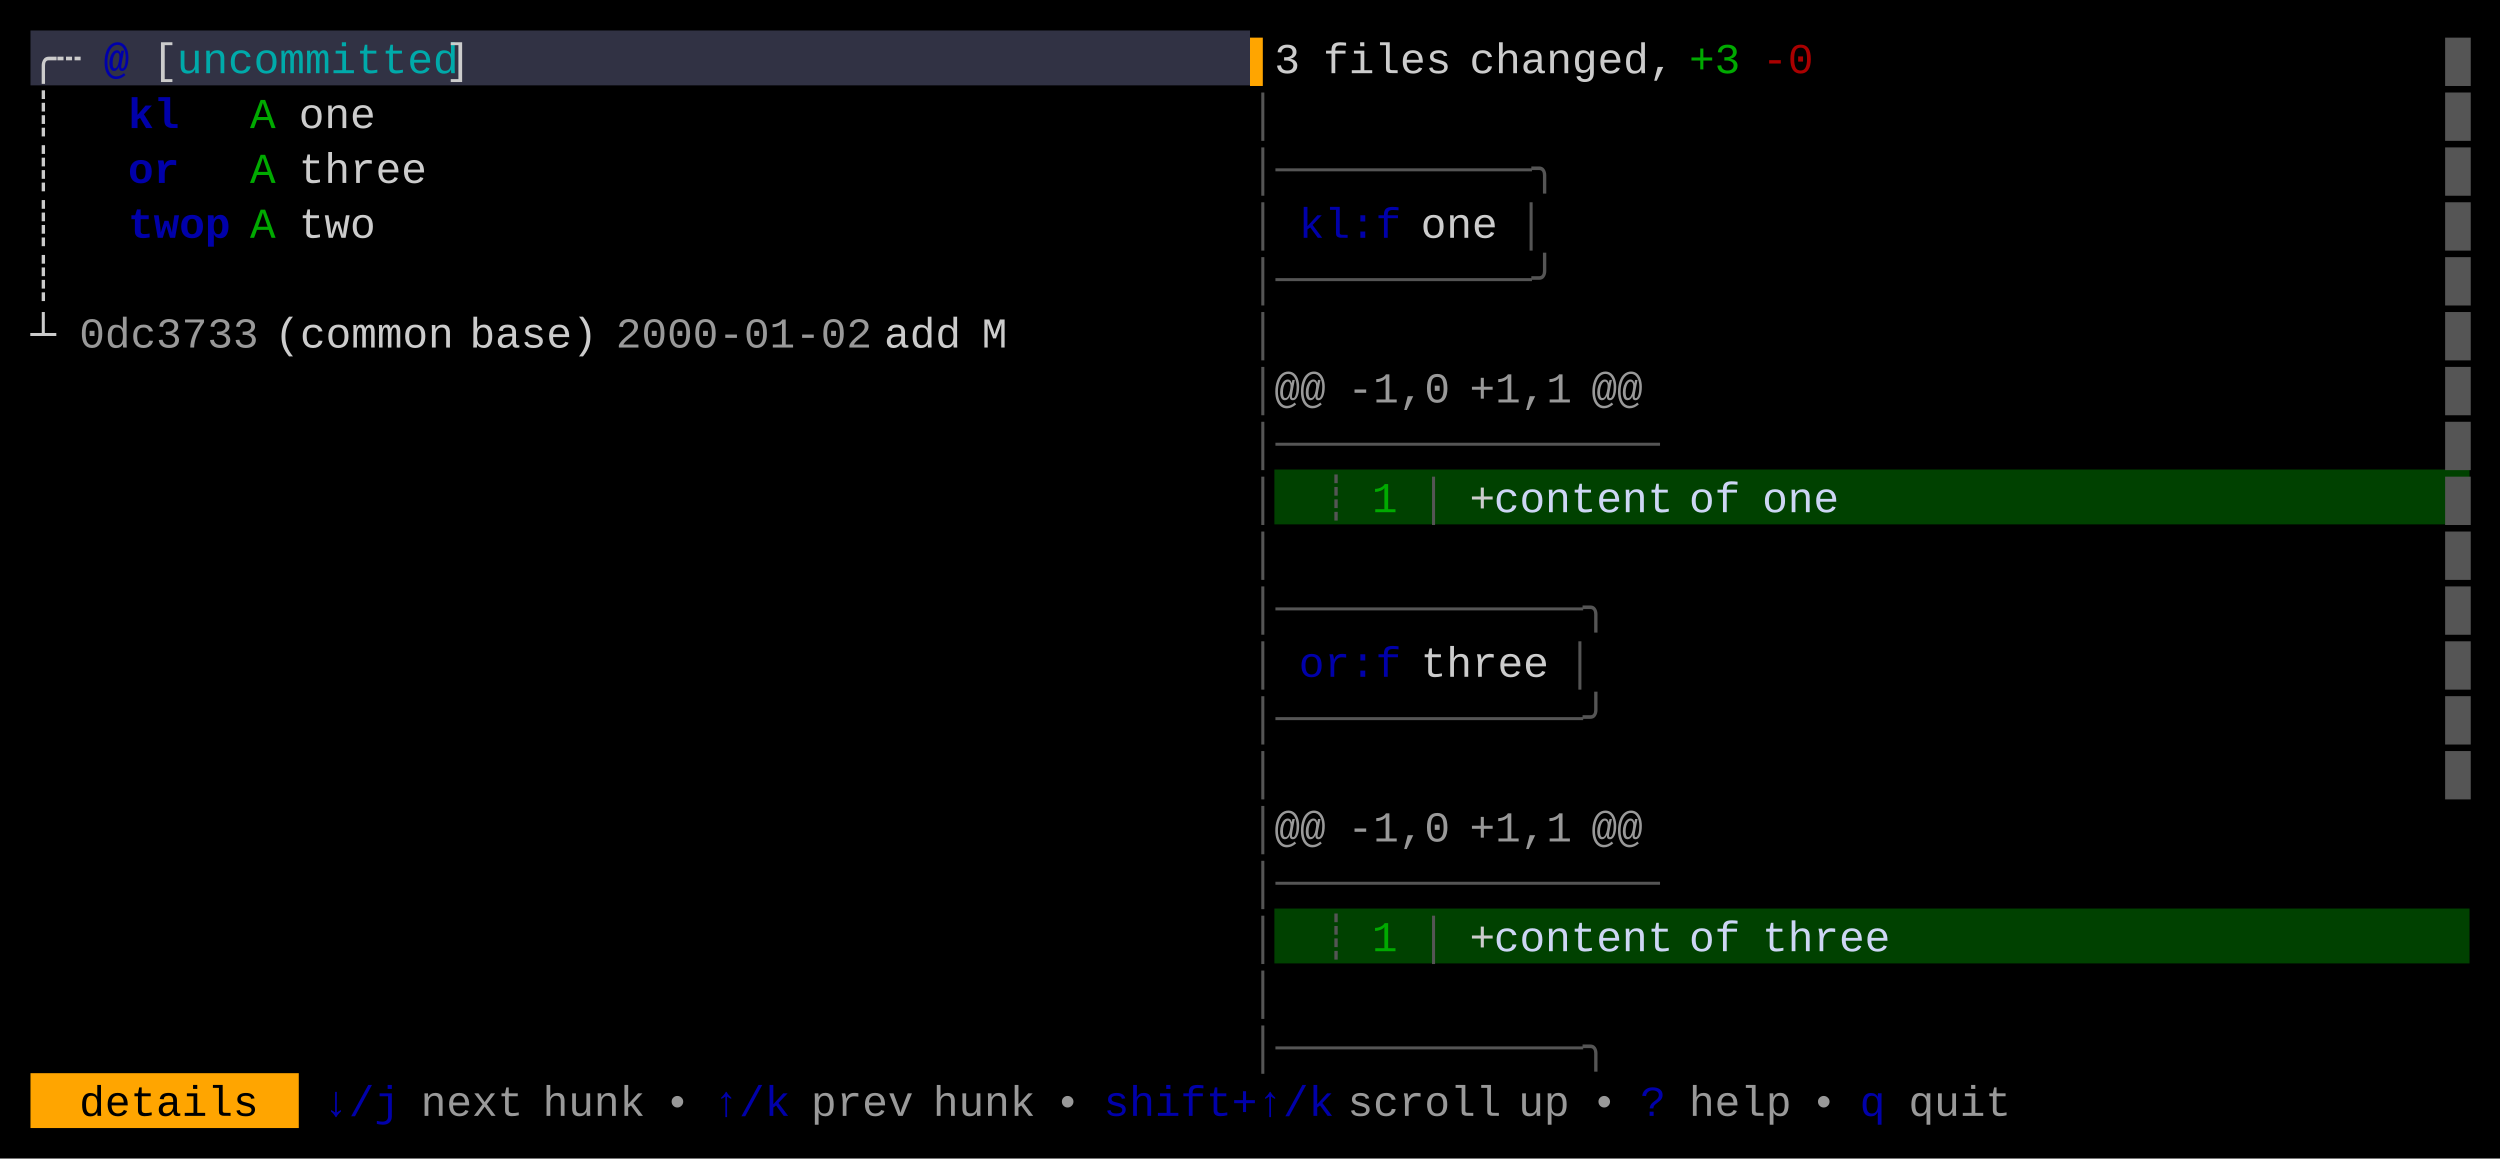
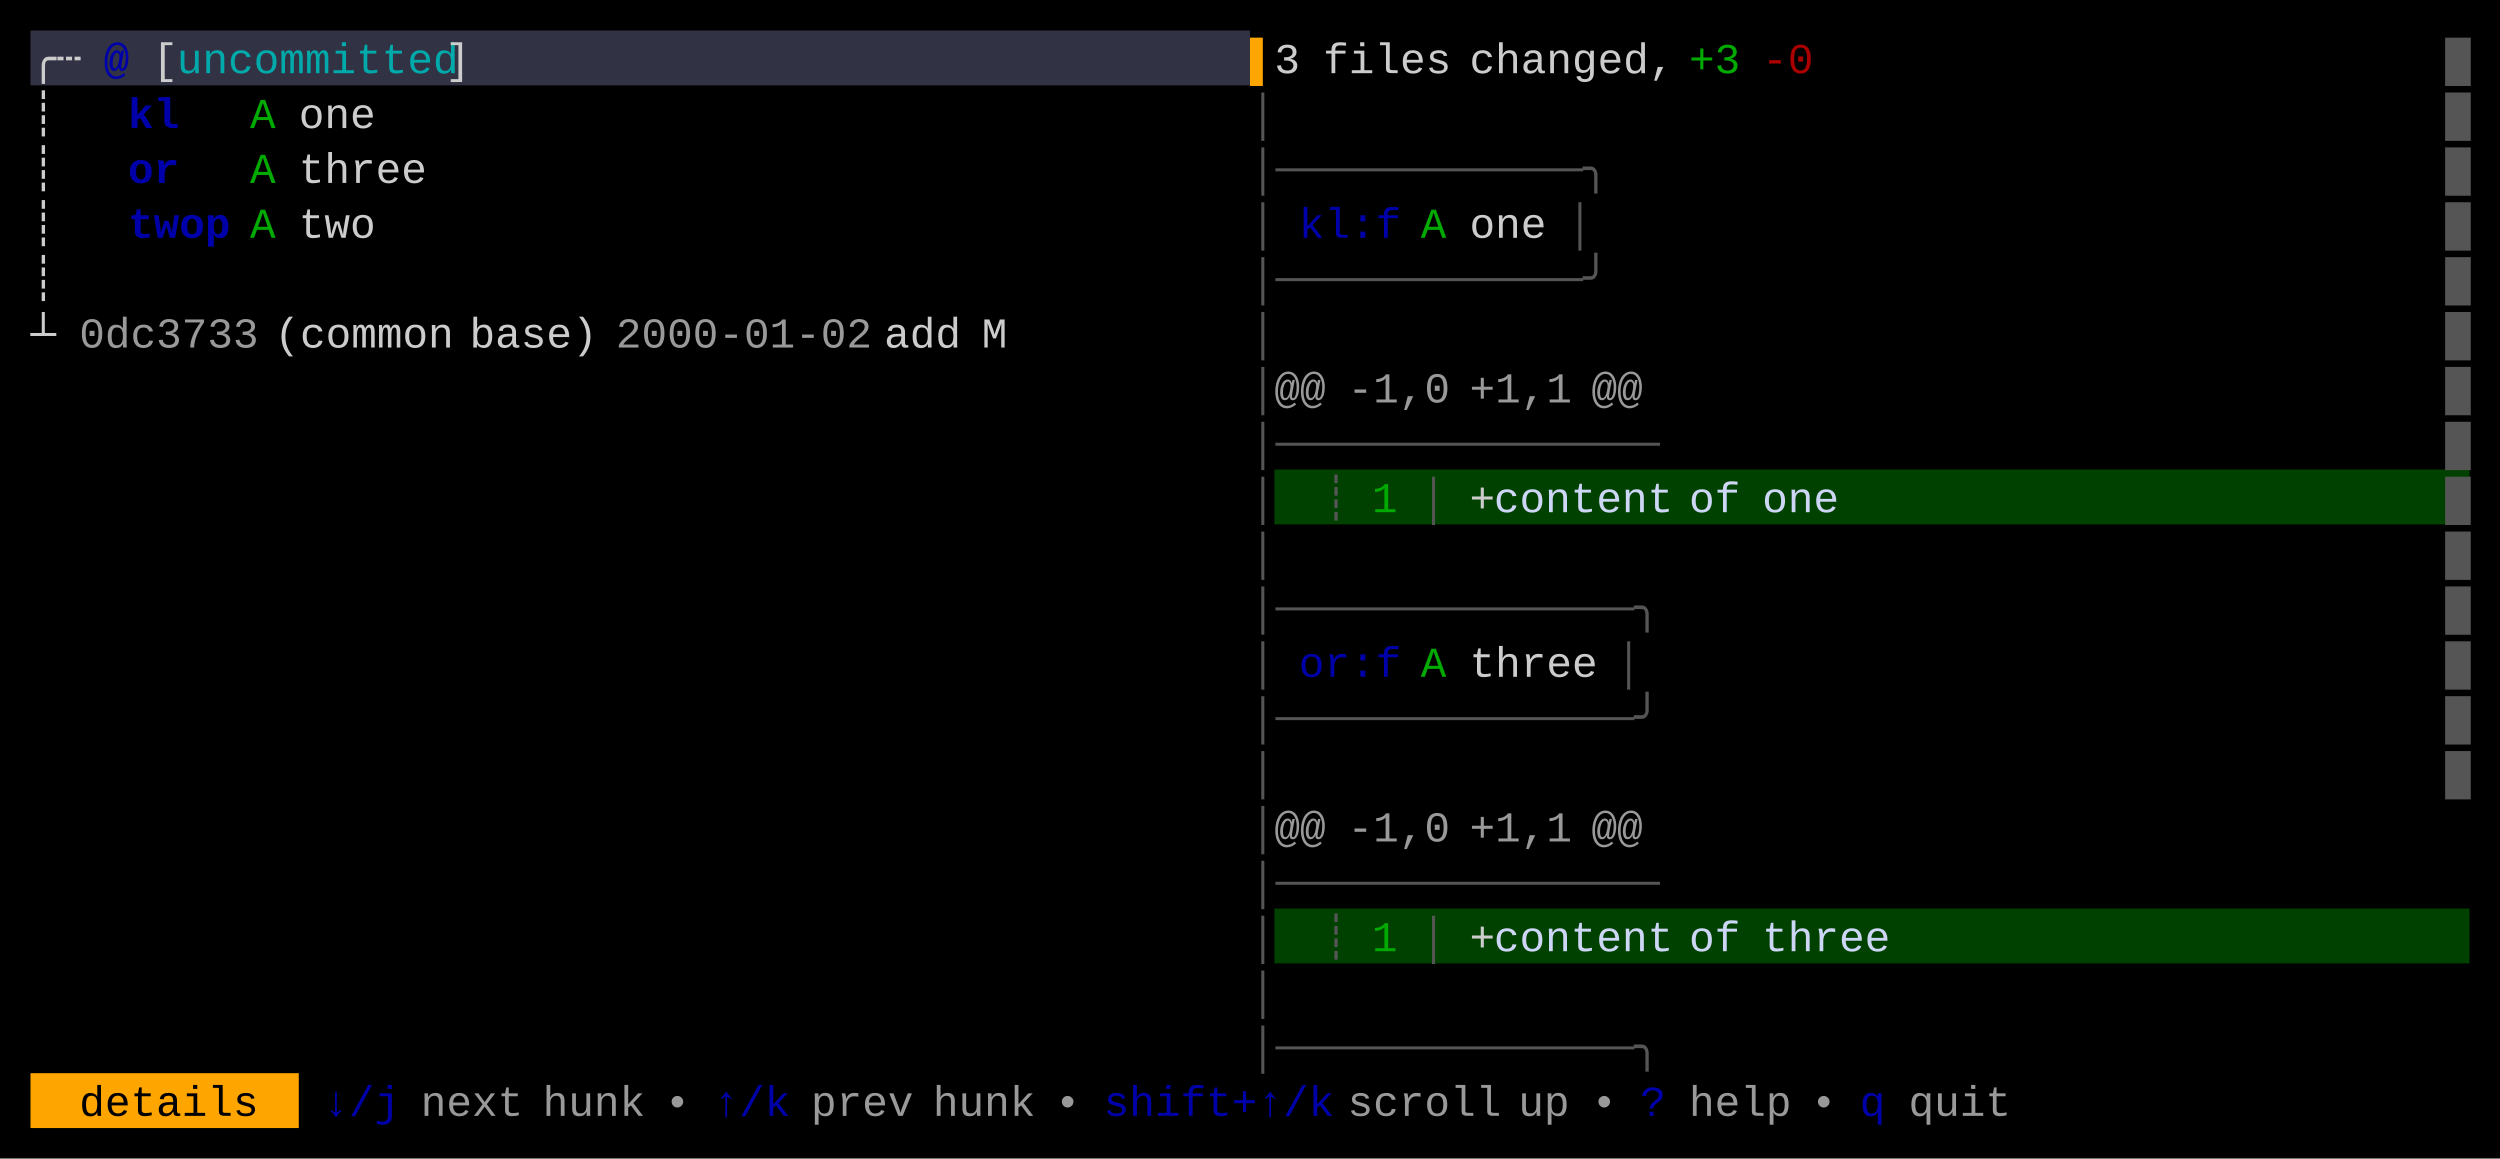
<svg xmlns="http://www.w3.org/2000/svg" width="820" height="380" viewBox="0 0 820 380">
  <rect x="0" y="0" width="820" height="380" fill="#000000" />
  <rect x="10" y="10" width="400" height="18" fill="#313244" />
  <rect x="418" y="154" width="392" height="18" fill="#004100" />
  <rect x="418" y="298" width="392" height="18" fill="#004100" />
  <rect x="10" y="352" width="88" height="18" fill="#FFA500" />
  <g font-family="Menlo, Monaco, 'Courier New', monospace" font-size="14" xml:space="preserve">
    <text x="10 18" y="24" style="fill:#CCCCCC;">╭┄</text>
    <text x="34" y="24" style="fill:#0000AA;font-weight:bold;">@</text>
    <text x="50" y="24" style="fill:#CCCCCC;">[</text>
    <text x="58 66 74 82 90 98 106 114 122 130 138" y="24" style="fill:#00AAAA;">uncommitted</text>
    <text x="146" y="24" style="fill:#CCCCCC;">]</text>
    <text x="410" y="24" style="fill:#FFA500;">▌</text>
    <text x="418" y="24" style="fill:#CCCCCC;">3</text>
    <text x="434 442 450 458 466" y="24" style="fill:#CCCCCC;">files</text>
    <text x="482 490 498 506 514 522 530 538" y="24" style="fill:#CCCCCC;">changed,</text>
    <text x="554 562" y="24" style="fill:#00AA00;">+3</text>
    <text x="578 586" y="24" style="fill:#AA0000;">-0</text>
    <text x="802" y="24" style="fill:#555555;">█</text>
    <text x="10" y="42" style="fill:#CCCCCC;">┊</text>
    <text x="42 50" y="42" style="fill:#0000AA;font-weight:bold;">kl</text>
    <text x="82" y="42" style="fill:#00AA00;">A</text>
    <text x="98 106 114" y="42" style="fill:#CCCCCC;">one</text>
    <text x="410" y="42" style="fill:#555555;">│</text>
    <text x="802" y="42" style="fill:#555555;">█</text>
    <text x="10" y="60" style="fill:#CCCCCC;">┊</text>
    <text x="42 50" y="60" style="fill:#0000AA;font-weight:bold;">or</text>
    <text x="82" y="60" style="fill:#00AA00;">A</text>
    <text x="98 106 114 122 130" y="60" style="fill:#CCCCCC;">three</text>
-     <text x="410 418 426 434 442 450 458 466 474 482 490 498" y="60" style="fill:#555555;">│──────────╮</text>
+     <text x="410 418 426 434 442 450 458 466 474 482 490 498 506 514" y="60" style="fill:#555555;">│────────────╮</text>
    <text x="802" y="60" style="fill:#555555;">█</text>
    <text x="10" y="78" style="fill:#CCCCCC;">┊</text>
    <text x="42 50 58 66" y="78" style="fill:#0000AA;font-weight:bold;">twop</text>
    <text x="82" y="78" style="fill:#00AA00;">A</text>
    <text x="98 106 114" y="78" style="fill:#CCCCCC;">two</text>
    <text x="410" y="78" style="fill:#555555;">│</text>
    <text x="426 434 442 450" y="78" style="fill:#0000AA;">kl:f</text>
-     <text x="466 474 482" y="78" style="fill:#CCCCCC;">one</text>
-     <text x="498" y="78" style="fill:#555555;">│</text>
+     <text x="466" y="78" style="fill:#00AA00;">A</text>
+     <text x="482 490 498" y="78" style="fill:#CCCCCC;">one</text>
+     <text x="514" y="78" style="fill:#555555;">│</text>
    <text x="802" y="78" style="fill:#555555;">█</text>
    <text x="10" y="96" style="fill:#CCCCCC;">┊</text>
-     <text x="410 418 426 434 442 450 458 466 474 482 490 498" y="96" style="fill:#555555;">│──────────╯</text>
+     <text x="410 418 426 434 442 450 458 466 474 482 490 498 506 514" y="96" style="fill:#555555;">│────────────╯</text>
    <text x="802" y="96" style="fill:#555555;">█</text>
    <text x="10" y="114" style="fill:#CCCCCC;">┴</text>
    <text x="26 34 42 50 58 66 74" y="114" style="fill:#CCCCCC;opacity:0.75;">0dc3733</text>
    <text x="90 98 106 114 122 130 138" y="114" style="fill:#CCCCCC;">(common</text>
    <text x="154 162 170 178 186" y="114" style="fill:#CCCCCC;">base)</text>
    <text x="202 210 218 226 234 242 250 258 266 274" y="114" style="fill:#CCCCCC;opacity:0.75;">2000-01-02</text>
    <text x="290 298 306" y="114" style="fill:#CCCCCC;">add</text>
    <text x="322" y="114" style="fill:#CCCCCC;">M</text>
    <text x="410" y="114" style="fill:#555555;">│</text>
    <text x="802" y="114" style="fill:#555555;">█</text>
    <text x="410" y="132" style="fill:#555555;">│</text>
    <text x="418 426" y="132" style="fill:#CCCCCC;opacity:0.75;">@@</text>
    <text x="442 450 458 466" y="132" style="fill:#CCCCCC;opacity:0.75;">-1,0</text>
    <text x="482 490 498 506" y="132" style="fill:#CCCCCC;opacity:0.75;">+1,1</text>
    <text x="522 530" y="132" style="fill:#CCCCCC;opacity:0.75;">@@</text>
    <text x="802" y="132" style="fill:#555555;">█</text>
    <text x="410 418 426 434 442 450 458 466 474 482 490 498 506 514 522 530" y="150" style="fill:#555555;">│───────────────</text>
    <text x="802" y="150" style="fill:#555555;">█</text>
    <text x="410" y="168" style="fill:#555555;">│</text>
    <text x="434" y="168" style="fill:#555555;">┊</text>
    <text x="450" y="168" style="fill:#00AA00;">1</text>
    <text x="466" y="168" style="fill:#555555;">│</text>
    <text x="482" y="168" style="fill:#CCCCCC;">+</text>
    <text x="490 498 506 514 522 530 538" y="168" style="fill:#CDD6F4;">content</text>
    <text x="554 562" y="168" style="fill:#CDD6F4;">of</text>
    <text x="578 586 594" y="168" style="fill:#CDD6F4;">one</text>
    <text x="802" y="168" style="fill:#555555;">█</text>
    <text x="410" y="186" style="fill:#555555;">│</text>
    <text x="802" y="186" style="fill:#555555;">█</text>
-     <text x="410 418 426 434 442 450 458 466 474 482 490 498 506 514" y="204" style="fill:#555555;">│────────────╮</text>
+     <text x="410 418 426 434 442 450 458 466 474 482 490 498 506 514 522 530" y="204" style="fill:#555555;">│──────────────╮</text>
    <text x="802" y="204" style="fill:#555555;">█</text>
    <text x="410" y="222" style="fill:#555555;">│</text>
    <text x="426 434 442 450" y="222" style="fill:#0000AA;">or:f</text>
-     <text x="466 474 482 490 498" y="222" style="fill:#CCCCCC;">three</text>
-     <text x="514" y="222" style="fill:#555555;">│</text>
+     <text x="466" y="222" style="fill:#00AA00;">A</text>
+     <text x="482 490 498 506 514" y="222" style="fill:#CCCCCC;">three</text>
+     <text x="530" y="222" style="fill:#555555;">│</text>
    <text x="802" y="222" style="fill:#555555;">█</text>
-     <text x="410 418 426 434 442 450 458 466 474 482 490 498 506 514" y="240" style="fill:#555555;">│────────────╯</text>
+     <text x="410 418 426 434 442 450 458 466 474 482 490 498 506 514 522 530" y="240" style="fill:#555555;">│──────────────╯</text>
    <text x="802" y="240" style="fill:#555555;">█</text>
    <text x="410" y="258" style="fill:#555555;">│</text>
    <text x="802" y="258" style="fill:#555555;">█</text>
    <text x="410" y="276" style="fill:#555555;">│</text>
    <text x="418 426" y="276" style="fill:#CCCCCC;opacity:0.75;">@@</text>
    <text x="442 450 458 466" y="276" style="fill:#CCCCCC;opacity:0.75;">-1,0</text>
    <text x="482 490 498 506" y="276" style="fill:#CCCCCC;opacity:0.75;">+1,1</text>
    <text x="522 530" y="276" style="fill:#CCCCCC;opacity:0.75;">@@</text>
    <text x="410 418 426 434 442 450 458 466 474 482 490 498 506 514 522 530" y="294" style="fill:#555555;">│───────────────</text>
    <text x="410" y="312" style="fill:#555555;">│</text>
    <text x="434" y="312" style="fill:#555555;">┊</text>
    <text x="450" y="312" style="fill:#00AA00;">1</text>
    <text x="466" y="312" style="fill:#555555;">│</text>
    <text x="482" y="312" style="fill:#CCCCCC;">+</text>
    <text x="490 498 506 514 522 530 538" y="312" style="fill:#CDD6F4;">content</text>
    <text x="554 562" y="312" style="fill:#CDD6F4;">of</text>
    <text x="578 586 594 602 610" y="312" style="fill:#CDD6F4;">three</text>
    <text x="410" y="330" style="fill:#555555;">│</text>
-     <text x="410 418 426 434 442 450 458 466 474 482 490 498 506 514" y="348" style="fill:#555555;">│────────────╮</text>
+     <text x="410 418 426 434 442 450 458 466 474 482 490 498 506 514 522 530" y="348" style="fill:#555555;">│──────────────╮</text>
    <text x="26 34 42 50 58 66 74" y="366" style="fill:#000000;">details</text>
    <text x="106 114 122" y="366" style="fill:#0000AA;">↓/j</text>
    <text x="138 146 154 162" y="366" style="fill:#CCCCCC;opacity:0.75;">next</text>
    <text x="178 186 194 202" y="366" style="fill:#CCCCCC;opacity:0.75;">hunk</text>
    <text x="218" y="366" style="fill:#CCCCCC;opacity:0.75;">•</text>
    <text x="234 242 250" y="366" style="fill:#0000AA;">↑/k</text>
    <text x="266 274 282 290" y="366" style="fill:#CCCCCC;opacity:0.75;">prev</text>
    <text x="306 314 322 330" y="366" style="fill:#CCCCCC;opacity:0.75;">hunk</text>
    <text x="346" y="366" style="fill:#CCCCCC;opacity:0.75;">•</text>
    <text x="362 370 378 386 394 402 410 418 426" y="366" style="fill:#0000AA;">shift+↑/k</text>
    <text x="442 450 458 466 474 482" y="366" style="fill:#CCCCCC;opacity:0.75;">scroll</text>
    <text x="498 506" y="366" style="fill:#CCCCCC;opacity:0.75;">up</text>
    <text x="522" y="366" style="fill:#CCCCCC;opacity:0.75;">•</text>
    <text x="538" y="366" style="fill:#0000AA;">?</text>
    <text x="554 562 570 578" y="366" style="fill:#CCCCCC;opacity:0.75;">help</text>
    <text x="594" y="366" style="fill:#CCCCCC;opacity:0.75;">•</text>
    <text x="610" y="366" style="fill:#0000AA;">q</text>
    <text x="626 634 642 650" y="366" style="fill:#CCCCCC;opacity:0.75;">quit</text>
  </g>
</svg>
